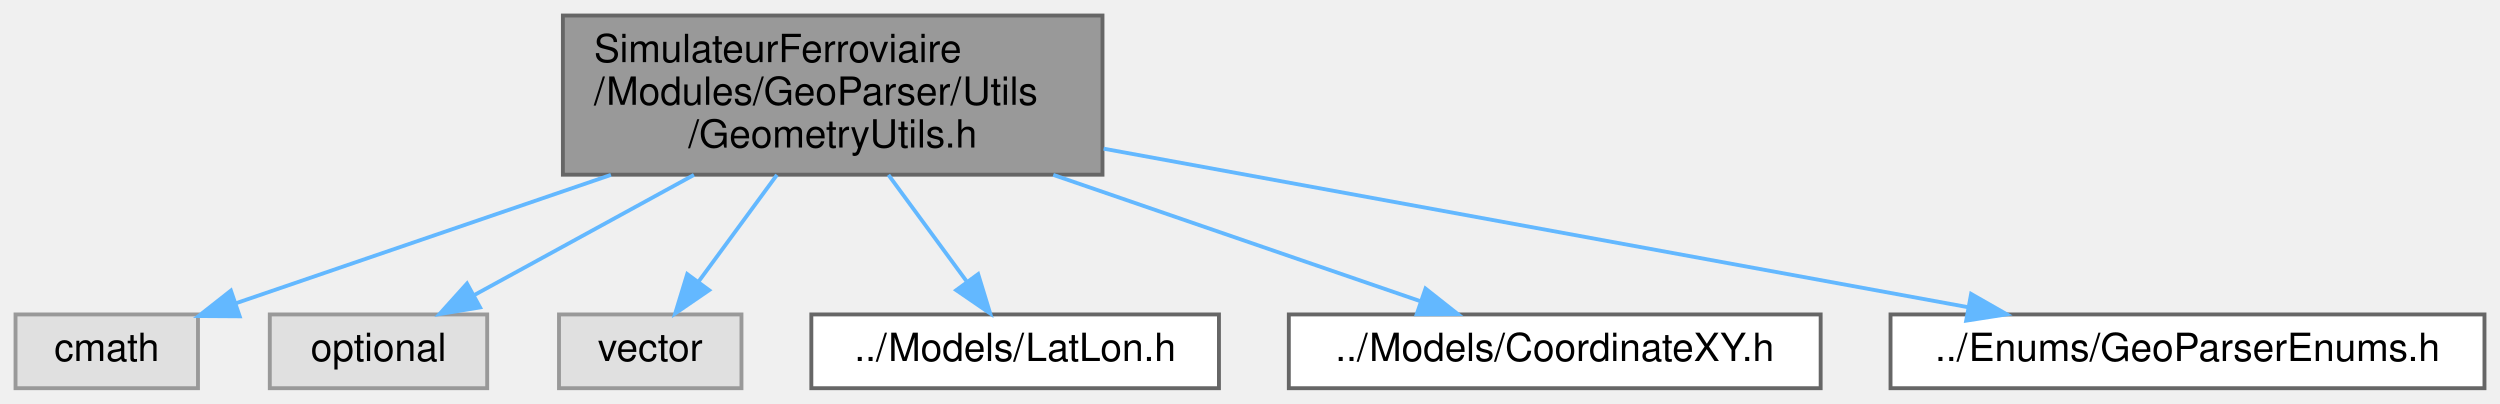
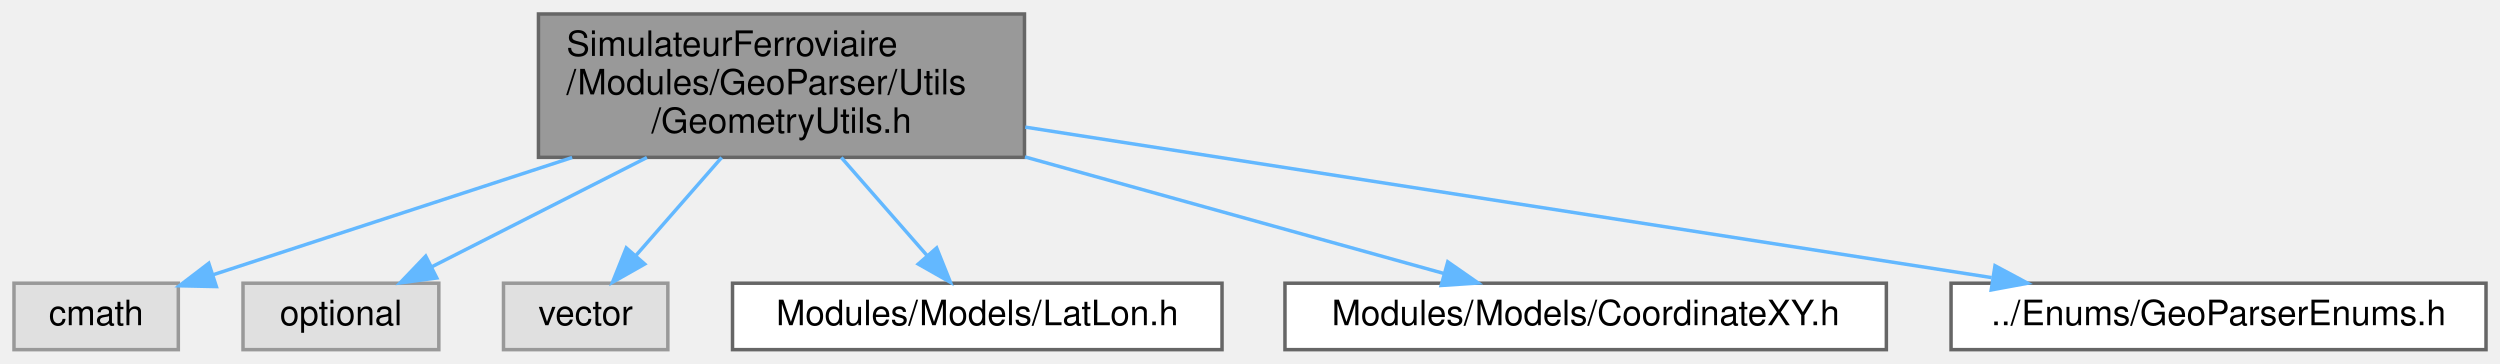
- <svg xmlns="http://www.w3.org/2000/svg" xmlns:xlink="http://www.w3.org/1999/xlink" width="644pt" height="104pt" viewBox="0.00 0.00 644.00 104.00">
+ <svg xmlns="http://www.w3.org/2000/svg" xmlns:xlink="http://www.w3.org/1999/xlink" width="715pt" height="104pt" viewBox="0.00 0.00 715.00 104.00">
  <g id="graph0" class="graph" transform="scale(1 1) rotate(0) translate(4 100)">
    <g id="Node000001" class="node">
      <g id="a_Node000001">
        <a xlink:title="Utilitaires géométriques métriques pour le pipeline ferroviaire.">
-           <polygon fill="#999999" stroke="#666666" points="280,-96 141,-96 141,-55 280,-55 280,-96" />
-           <text text-anchor="start" x="149" y="-84" font-family="Helvetica,sans-Serif" font-size="10.00">SimulateurFerroviaire</text>
-           <text text-anchor="start" x="149" y="-73" font-family="Helvetica,sans-Serif" font-size="10.00">/Modules/GeoParser/Utils</text>
-           <text text-anchor="middle" x="210.5" y="-62" font-family="Helvetica,sans-Serif" font-size="10.00">/GeometryUtils.h</text>
+           <polygon fill="#999999" stroke="#666666" points="289,-96 150,-96 150,-55 289,-55 289,-96" />
+           <text text-anchor="start" x="158" y="-84" font-family="Helvetica,sans-Serif" font-size="10.00">SimulateurFerroviaire</text>
+           <text text-anchor="start" x="158" y="-73" font-family="Helvetica,sans-Serif" font-size="10.00">/Modules/GeoParser/Utils</text>
+           <text text-anchor="middle" x="219.5" y="-62" font-family="Helvetica,sans-Serif" font-size="10.00">/GeometryUtils.h</text>
        </a>
      </g>
    </g>
    <g id="Node000002" class="node">
      <g id="a_Node000002">
        <a xlink:title=" ">
          <polygon fill="#e0e0e0" stroke="#999999" points="47,-19 0,-19 0,0 47,0 47,-19" />
          <text text-anchor="middle" x="23.5" y="-7" font-family="Helvetica,sans-Serif" font-size="10.00">cmath</text>
        </a>
      </g>
    </g>
    <g id="edge1_Node000001_Node000002" class="edge">
      <g id="a_edge1_Node000001_Node000002">
        <a xlink:title=" ">
-           <path fill="none" stroke="#63b8ff" d="M153.38,-54.95C121.76,-44.13 83.56,-31.06 56.81,-21.9" />
-           <polygon fill="#63b8ff" stroke="#63b8ff" points="57.74,-18.52 47.15,-18.59 55.48,-25.14 57.74,-18.52" />
+           <path fill="none" stroke="#63b8ff" d="M159.63,-54.95C125.94,-43.95 85.13,-30.62 57.03,-21.45" />
+           <polygon fill="#63b8ff" stroke="#63b8ff" points="57.88,-18.04 47.29,-18.27 55.71,-24.7 57.88,-18.04" />
        </a>
      </g>
    </g>
    <g id="Node000003" class="node">
      <g id="a_Node000003">
        <a xlink:title=" ">
          <polygon fill="#e0e0e0" stroke="#999999" points="121.5,-19 65.5,-19 65.5,0 121.5,0 121.5,-19" />
          <text text-anchor="middle" x="93.5" y="-7" font-family="Helvetica,sans-Serif" font-size="10.00">optional</text>
        </a>
      </g>
    </g>
    <g id="edge2_Node000001_Node000003" class="edge">
      <g id="a_edge2_Node000001_Node000003">
        <a xlink:title=" ">
-           <path fill="none" stroke="#63b8ff" d="M174.76,-54.95C156.45,-44.93 134.61,-32.99 118.18,-24" />
-           <polygon fill="#63b8ff" stroke="#63b8ff" points="119.66,-20.82 109.21,-19.09 116.3,-26.96 119.66,-20.82" />
+           <path fill="none" stroke="#63b8ff" d="M181.01,-54.95C161.1,-44.84 137.33,-32.76 119.59,-23.75" />
+           <polygon fill="#63b8ff" stroke="#63b8ff" points="120.92,-20.5 110.42,-19.09 117.75,-26.74 120.92,-20.5" />
        </a>
      </g>
    </g>
    <g id="Node000004" class="node">
      <g id="a_Node000004">
        <a xlink:title=" ">
          <polygon fill="#e0e0e0" stroke="#999999" points="187,-19 140,-19 140,0 187,0 187,-19" />
          <text text-anchor="middle" x="163.5" y="-7" font-family="Helvetica,sans-Serif" font-size="10.00">vector</text>
        </a>
      </g>
    </g>
    <g id="edge3_Node000001_Node000004" class="edge">
      <g id="a_edge3_Node000001_Node000004">
        <a xlink:title=" ">
-           <path fill="none" stroke="#63b8ff" d="M196.14,-54.95C189.72,-46.2 182.22,-35.99 176.02,-27.56" />
-           <polygon fill="#63b8ff" stroke="#63b8ff" points="178.67,-25.25 169.93,-19.26 173.03,-29.39 178.67,-25.25" />
+           <path fill="none" stroke="#63b8ff" d="M202.39,-54.95C194.58,-46.02 185.42,-35.55 177.95,-27.02" />
+           <polygon fill="#63b8ff" stroke="#63b8ff" points="180.38,-24.48 171.17,-19.26 175.12,-29.09 180.38,-24.48" />
        </a>
      </g>
    </g>
    <g id="Node000005" class="node">
      <g id="a_Node000005">
        <a xlink:href="LatLon_8h.html" target="_top" xlink:title="Représentation d'une coordonnée géographique WGS-84 (latitude, longitude).">
-           <polygon fill="white" stroke="#666666" points="310,-19 205,-19 205,0 310,0 310,-19" />
-           <text text-anchor="middle" x="257.5" y="-7" font-family="Helvetica,sans-Serif" font-size="10.00">../Models/LatLon.h</text>
+           <polygon fill="white" stroke="#666666" points="345.5,-19 205.5,-19 205.5,0 345.5,0 345.5,-19" />
+           <text text-anchor="middle" x="275.5" y="-7" font-family="Helvetica,sans-Serif" font-size="10.00">Modules/Models/LatLon.h</text>
        </a>
      </g>
    </g>
    <g id="edge4_Node000001_Node000005" class="edge">
      <g id="a_edge4_Node000001_Node000005">
        <a xlink:title=" ">
-           <path fill="none" stroke="#63b8ff" d="M224.86,-54.95C231.28,-46.2 238.78,-35.99 244.98,-27.56" />
-           <polygon fill="#63b8ff" stroke="#63b8ff" points="247.97,-29.39 251.07,-19.26 242.33,-25.25 247.97,-29.39" />
+           <path fill="none" stroke="#63b8ff" d="M236.61,-54.95C244.42,-46.02 253.58,-35.55 261.05,-27.02" />
+           <polygon fill="#63b8ff" stroke="#63b8ff" points="263.88,-29.09 267.83,-19.26 258.62,-24.48 263.88,-29.09" />
        </a>
      </g>
    </g>
    <g id="Node000006" class="node">
      <g id="a_Node000006">
        <a xlink:href="CoordinateXY_8h.html" target="_top" xlink:title="Représentation d'une coordonnée plane en mètres (système métrique UTM).">
-           <polygon fill="white" stroke="#666666" points="465,-19 328,-19 328,0 465,0 465,-19" />
-           <text text-anchor="middle" x="396.5" y="-7" font-family="Helvetica,sans-Serif" font-size="10.00">../Models/CoordinateXY.h</text>
+           <polygon fill="white" stroke="#666666" points="535.5,-19 363.5,-19 363.5,0 535.5,0 535.5,-19" />
+           <text text-anchor="middle" x="449.5" y="-7" font-family="Helvetica,sans-Serif" font-size="10.00">Modules/Models/CoordinateXY.h</text>
        </a>
      </g>
    </g>
    <g id="edge5_Node000001_Node000006" class="edge">
      <g id="a_edge5_Node000001_Node000006">
        <a xlink:title=" ">
-           <path fill="none" stroke="#63b8ff" d="M267.32,-54.95C298.2,-44.32 335.39,-31.53 361.92,-22.4" />
-           <polygon fill="#63b8ff" stroke="#63b8ff" points="363.21,-25.66 371.53,-19.09 360.94,-19.04 363.21,-25.66" />
+           <path fill="none" stroke="#63b8ff" d="M289.13,-55.12C328.31,-44.22 375.86,-30.99 408.97,-21.78" />
+           <polygon fill="#63b8ff" stroke="#63b8ff" points="410.06,-25.11 418.75,-19.06 408.18,-18.36 410.06,-25.11" />
        </a>
      </g>
    </g>
    <g id="Node000007" class="node">
      <g id="a_Node000007">
        <a xlink:href="GeoParserEnums_8h.html" target="_top" xlink:title="Constantes nommées et énumérations du pipeline ferroviaire GeoParser.">
-           <polygon fill="white" stroke="#666666" points="636,-19 483,-19 483,0 636,0 636,-19" />
-           <text text-anchor="middle" x="559.5" y="-7" font-family="Helvetica,sans-Serif" font-size="10.00">../Enums/GeoParserEnums.h</text>
+           <polygon fill="white" stroke="#666666" points="707,-19 554,-19 554,0 707,0 707,-19" />
+           <text text-anchor="middle" x="630.5" y="-7" font-family="Helvetica,sans-Serif" font-size="10.00">../Enums/GeoParserEnums.h</text>
        </a>
      </g>
    </g>
    <g id="edge6_Node000001_Node000007" class="edge">
      <g id="a_edge6_Node000001_Node000007">
        <a xlink:title=" ">
-           <path fill="none" stroke="#63b8ff" d="M280.29,-61.7C345.63,-49.72 442.06,-32.04 502.79,-20.9" />
-           <polygon fill="#63b8ff" stroke="#63b8ff" points="503.76,-24.28 512.96,-19.03 502.49,-17.4 503.76,-24.28" />
+           <path fill="none" stroke="#63b8ff" d="M289.22,-63.64C366.54,-51.6 490.29,-32.33 565.61,-20.6" />
+           <polygon fill="#63b8ff" stroke="#63b8ff" points="566.57,-24 575.91,-19 565.49,-17.08 566.57,-24" />
        </a>
      </g>
    </g>
  </g>
</svg>
